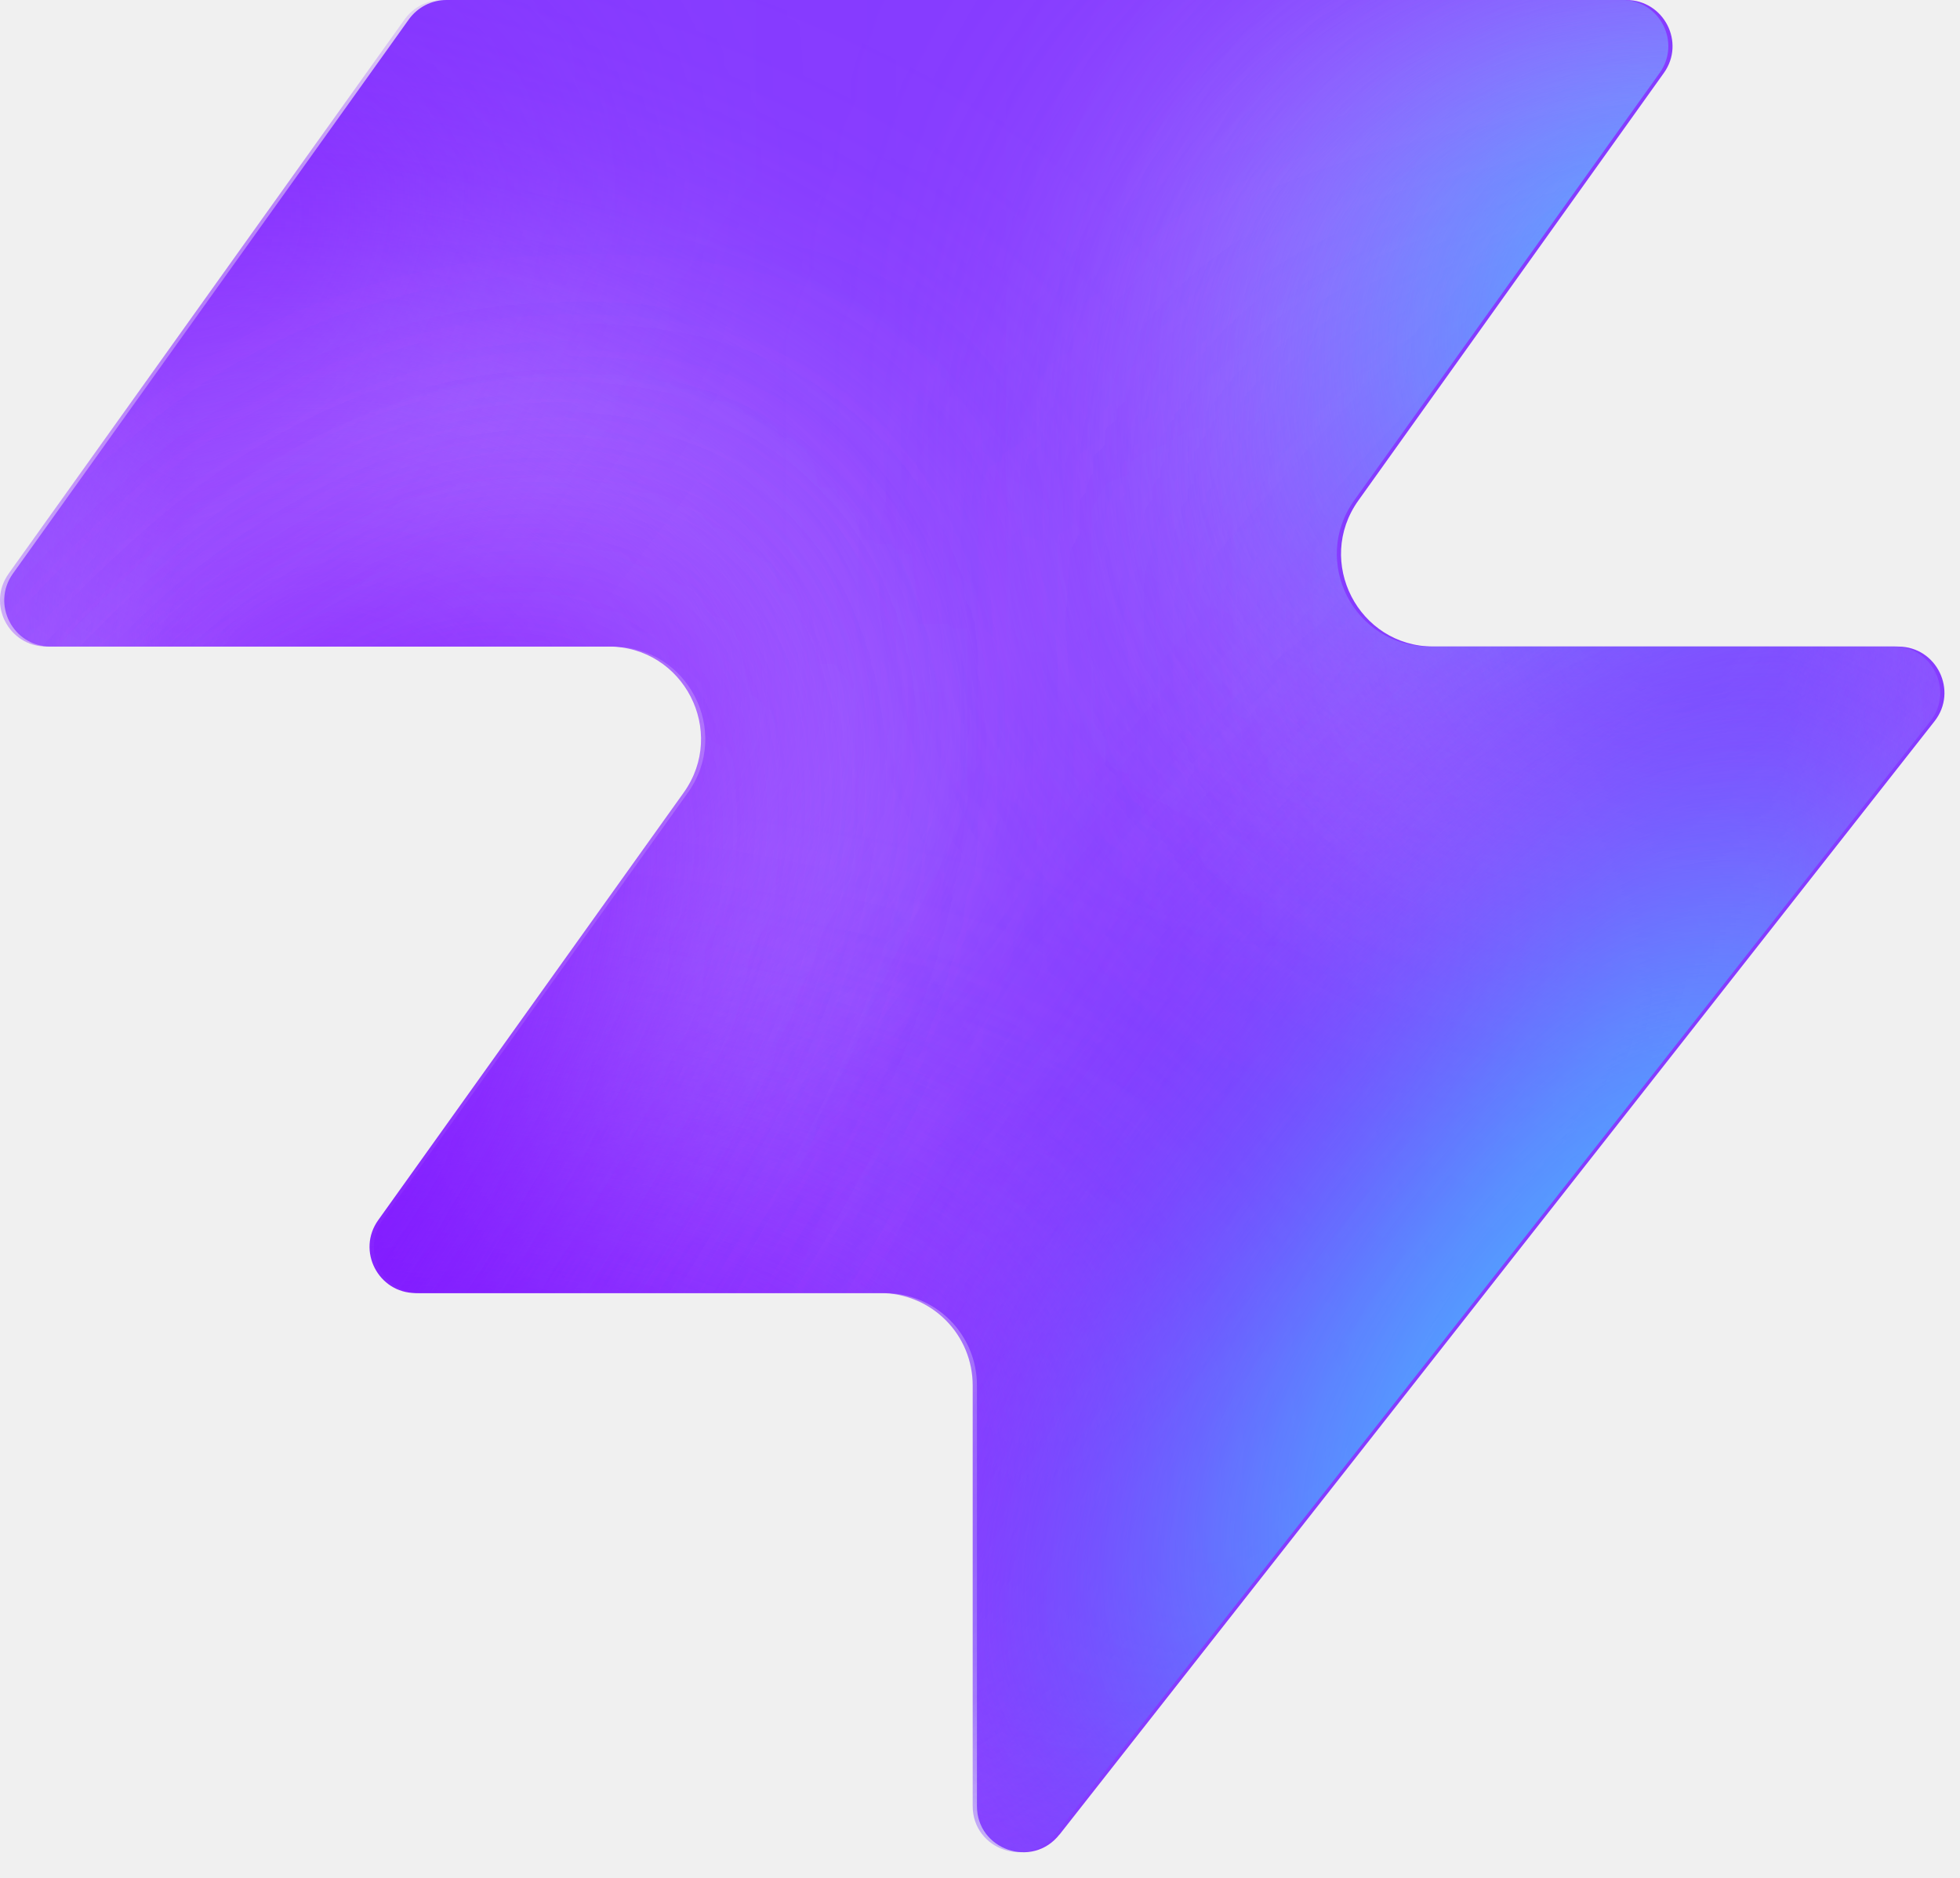
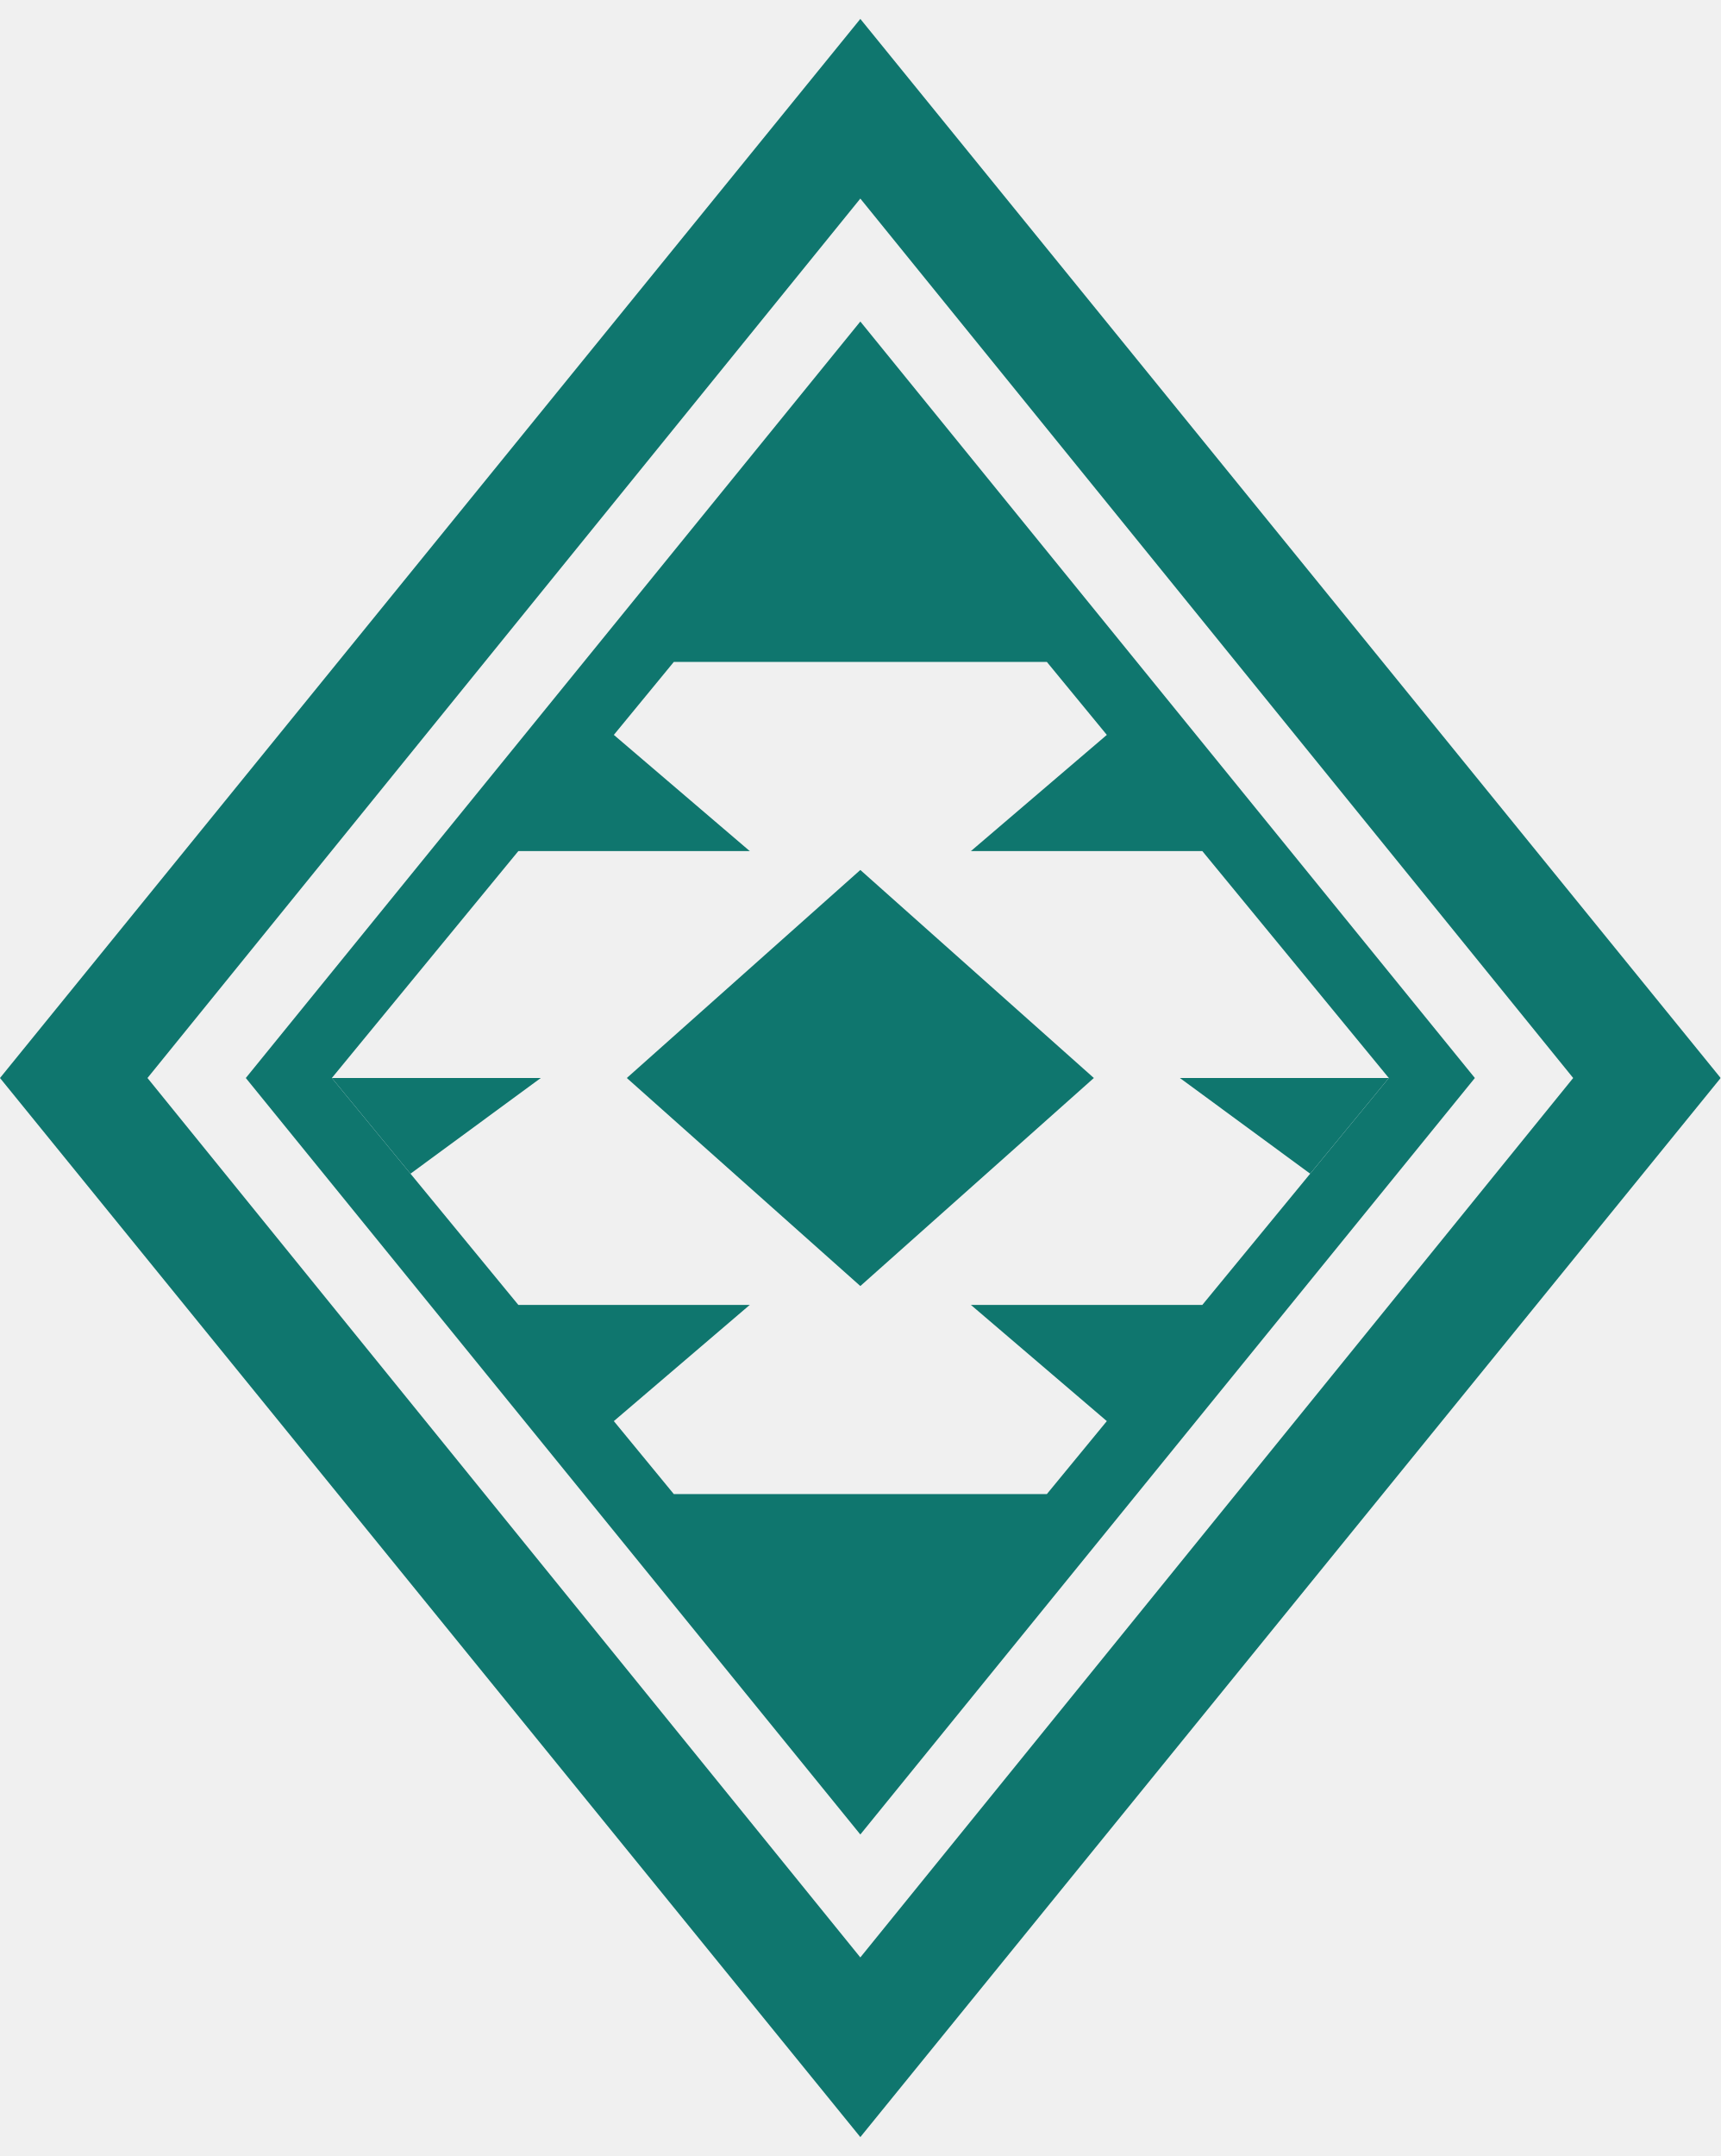
- <svg xmlns="http://www.w3.org/2000/svg" width="48" height="46" fill="none" viewBox="0 0 48 46">
-   <path fill="#863bff" d="M25.946 44.938c-.664.845-2.021.375-2.021-.698V33.937a2.26 2.26 0 0 0-2.262-2.262H10.287c-.92 0-1.456-1.04-.92-1.788l7.48-10.471c1.07-1.497 0-3.578-1.842-3.578H1.237c-.92 0-1.456-1.04-.92-1.788L10.013.474c.214-.297.556-.474.92-.474h28.894c.92 0 1.456 1.04.92 1.788l-7.48 10.471c-1.07 1.498 0 3.579 1.842 3.579h11.377c.943 0 1.473 1.088.89 1.83L25.947 44.94z" style="fill:#863bff;fill:color(display-p3 .525 .23 1);fill-opacity:1" />
-   <mask id="a" width="48" height="46" x="0" y="0" maskUnits="userSpaceOnUse" style="mask-type:alpha">
-     <path fill="#000" d="M25.842 44.938c-.664.844-2.021.375-2.021-.698V33.937a2.26 2.26 0 0 0-2.262-2.262H10.183c-.92 0-1.456-1.04-.92-1.788l7.48-10.471c1.07-1.498 0-3.579-1.842-3.579H1.133c-.92 0-1.456-1.04-.92-1.787L9.91.473c.214-.297.556-.474.92-.474h28.894c.92 0 1.456 1.04.92 1.788l-7.48 10.471c-1.07 1.498 0 3.578 1.842 3.578h11.377c.943 0 1.473 1.088.89 1.832L25.843 44.94z" style="fill:#000;fill-opacity:1" />
-   </mask>
-   <g mask="url(#a)">
-     <g filter="url(#b)">
-       <ellipse cx="5.508" cy="14.704" fill="#ede6ff" rx="5.508" ry="14.704" style="fill:#ede6ff;fill:color(display-p3 .927 .903 1);fill-opacity:1" transform="matrix(.00324 1 1 -.00324 -4.47 31.516)" />
-     </g>
-     <g filter="url(#c)">
-       <ellipse cx="10.399" cy="29.851" fill="#ede6ff" rx="10.399" ry="29.851" style="fill:#ede6ff;fill:color(display-p3 .927 .903 1);fill-opacity:1" transform="matrix(.00324 1 1 -.00324 -39.328 7.883)" />
-     </g>
-     <g filter="url(#d)">
-       <ellipse cx="5.508" cy="30.487" fill="#7e14ff" rx="5.508" ry="30.487" style="fill:#7e14ff;fill:color(display-p3 .492 .077 1);fill-opacity:1" transform="rotate(89.814 -25.913 -14.639)scale(1 -1)" />
-     </g>
-     <g filter="url(#e)">
-       <ellipse cx="5.508" cy="30.599" fill="#7e14ff" rx="5.508" ry="30.599" style="fill:#7e14ff;fill:color(display-p3 .492 .077 1);fill-opacity:1" transform="rotate(89.814 -32.644 -3.334)scale(1 -1)" />
-     </g>
-     <g filter="url(#f)">
-       <ellipse cx="5.508" cy="30.599" fill="#7e14ff" rx="5.508" ry="30.599" style="fill:#7e14ff;fill:color(display-p3 .492 .077 1);fill-opacity:1" transform="matrix(.00324 1 1 -.00324 -34.34 30.47)" />
-     </g>
-     <g filter="url(#g)">
-       <ellipse cx="14.072" cy="22.078" fill="#ede6ff" rx="14.072" ry="22.078" style="fill:#ede6ff;fill:color(display-p3 .927 .903 1);fill-opacity:1" transform="rotate(93.35 24.506 48.493)scale(-1 1)" />
-     </g>
-     <g filter="url(#h)">
-       <ellipse cx="3.47" cy="21.501" fill="#7e14ff" rx="3.47" ry="21.501" style="fill:#7e14ff;fill:color(display-p3 .492 .077 1);fill-opacity:1" transform="rotate(89.009 28.708 47.59)scale(-1 1)" />
-     </g>
-     <g filter="url(#i)">
-       <ellipse cx="3.47" cy="21.501" fill="#7e14ff" rx="3.47" ry="21.501" style="fill:#7e14ff;fill:color(display-p3 .492 .077 1);fill-opacity:1" transform="rotate(89.009 28.708 47.59)scale(-1 1)" />
-     </g>
-     <g filter="url(#j)">
-       <ellipse cx=".387" cy="8.972" fill="#7e14ff" rx="4.407" ry="29.108" style="fill:#7e14ff;fill:color(display-p3 .492 .077 1);fill-opacity:1" transform="rotate(39.51 .387 8.972)" />
-     </g>
-     <g filter="url(#k)">
-       <ellipse cx="47.523" cy="-6.092" fill="#7e14ff" rx="4.407" ry="29.108" style="fill:#7e14ff;fill:color(display-p3 .492 .077 1);fill-opacity:1" transform="rotate(37.892 47.523 -6.092)" />
-     </g>
-     <g filter="url(#l)">
-       <ellipse cx="41.412" cy="6.333" fill="#47bfff" rx="5.971" ry="9.665" style="fill:#47bfff;fill:color(display-p3 .28 .748 1);fill-opacity:1" transform="rotate(37.892 41.412 6.333)" />
-     </g>
-     <g filter="url(#m)">
-       <ellipse cx="-1.879" cy="38.332" fill="#7e14ff" rx="4.407" ry="29.108" style="fill:#7e14ff;fill:color(display-p3 .492 .077 1);fill-opacity:1" transform="rotate(37.892 -1.88 38.332)" />
-     </g>
-     <g filter="url(#n)">
-       <ellipse cx="-1.879" cy="38.332" fill="#7e14ff" rx="4.407" ry="29.108" style="fill:#7e14ff;fill:color(display-p3 .492 .077 1);fill-opacity:1" transform="rotate(37.892 -1.88 38.332)" />
-     </g>
-     <g filter="url(#o)">
-       <ellipse cx="35.651" cy="29.907" fill="#7e14ff" rx="4.407" ry="29.108" style="fill:#7e14ff;fill:color(display-p3 .492 .077 1);fill-opacity:1" transform="rotate(37.892 35.651 29.907)" />
-     </g>
-     <g filter="url(#p)">
-       <ellipse cx="38.418" cy="32.4" fill="#47bfff" rx="5.971" ry="15.297" style="fill:#47bfff;fill:color(display-p3 .28 .748 1);fill-opacity:1" transform="rotate(37.892 38.418 32.4)" />
-     </g>
-   </g>
+ <svg xmlns="http://www.w3.org/2000/svg" width="182" height="228" viewBox="-91 -114 182 228">
  <defs>
-     <filter id="b" width="60.045" height="41.654" x="-19.77" y="16.149" color-interpolation-filters="sRGB" filterUnits="userSpaceOnUse">
-       <feFlood flood-opacity="0" result="BackgroundImageFix" />
-       <feBlend in="SourceGraphic" in2="BackgroundImageFix" result="shape" />
-       <feGaussianBlur result="effect1_foregroundBlur_2002_17158" stdDeviation="7.659" />
-     </filter>
-     <filter id="c" width="90.34" height="51.437" x="-54.613" y="-7.533" color-interpolation-filters="sRGB" filterUnits="userSpaceOnUse">
-       <feFlood flood-opacity="0" result="BackgroundImageFix" />
-       <feBlend in="SourceGraphic" in2="BackgroundImageFix" result="shape" />
-       <feGaussianBlur result="effect1_foregroundBlur_2002_17158" stdDeviation="7.659" />
-     </filter>
-     <filter id="d" width="79.355" height="29.4" x="-49.64" y="2.03" color-interpolation-filters="sRGB" filterUnits="userSpaceOnUse">
-       <feFlood flood-opacity="0" result="BackgroundImageFix" />
-       <feBlend in="SourceGraphic" in2="BackgroundImageFix" result="shape" />
-       <feGaussianBlur result="effect1_foregroundBlur_2002_17158" stdDeviation="4.596" />
-     </filter>
-     <filter id="e" width="79.579" height="29.4" x="-45.045" y="20.029" color-interpolation-filters="sRGB" filterUnits="userSpaceOnUse">
-       <feFlood flood-opacity="0" result="BackgroundImageFix" />
-       <feBlend in="SourceGraphic" in2="BackgroundImageFix" result="shape" />
-       <feGaussianBlur result="effect1_foregroundBlur_2002_17158" stdDeviation="4.596" />
-     </filter>
-     <filter id="f" width="79.579" height="29.4" x="-43.513" y="21.178" color-interpolation-filters="sRGB" filterUnits="userSpaceOnUse">
-       <feFlood flood-opacity="0" result="BackgroundImageFix" />
-       <feBlend in="SourceGraphic" in2="BackgroundImageFix" result="shape" />
-       <feGaussianBlur result="effect1_foregroundBlur_2002_17158" stdDeviation="4.596" />
-     </filter>
-     <filter id="g" width="74.749" height="58.852" x="15.756" y="-17.901" color-interpolation-filters="sRGB" filterUnits="userSpaceOnUse">
-       <feFlood flood-opacity="0" result="BackgroundImageFix" />
-       <feBlend in="SourceGraphic" in2="BackgroundImageFix" result="shape" />
-       <feGaussianBlur result="effect1_foregroundBlur_2002_17158" stdDeviation="7.659" />
-     </filter>
-     <filter id="h" width="61.377" height="25.362" x="23.548" y="2.284" color-interpolation-filters="sRGB" filterUnits="userSpaceOnUse">
-       <feFlood flood-opacity="0" result="BackgroundImageFix" />
-       <feBlend in="SourceGraphic" in2="BackgroundImageFix" result="shape" />
-       <feGaussianBlur result="effect1_foregroundBlur_2002_17158" stdDeviation="4.596" />
-     </filter>
-     <filter id="i" width="61.377" height="25.362" x="23.548" y="2.284" color-interpolation-filters="sRGB" filterUnits="userSpaceOnUse">
-       <feFlood flood-opacity="0" result="BackgroundImageFix" />
-       <feBlend in="SourceGraphic" in2="BackgroundImageFix" result="shape" />
-       <feGaussianBlur result="effect1_foregroundBlur_2002_17158" stdDeviation="4.596" />
-     </filter>
-     <filter id="j" width="56.045" height="63.649" x="-27.636" y="-22.853" color-interpolation-filters="sRGB" filterUnits="userSpaceOnUse">
-       <feFlood flood-opacity="0" result="BackgroundImageFix" />
-       <feBlend in="SourceGraphic" in2="BackgroundImageFix" result="shape" />
-       <feGaussianBlur result="effect1_foregroundBlur_2002_17158" stdDeviation="4.596" />
-     </filter>
-     <filter id="k" width="54.814" height="64.646" x="20.116" y="-38.415" color-interpolation-filters="sRGB" filterUnits="userSpaceOnUse">
-       <feFlood flood-opacity="0" result="BackgroundImageFix" />
-       <feBlend in="SourceGraphic" in2="BackgroundImageFix" result="shape" />
-       <feGaussianBlur result="effect1_foregroundBlur_2002_17158" stdDeviation="4.596" />
-     </filter>
-     <filter id="l" width="33.541" height="35.313" x="24.641" y="-11.323" color-interpolation-filters="sRGB" filterUnits="userSpaceOnUse">
-       <feFlood flood-opacity="0" result="BackgroundImageFix" />
-       <feBlend in="SourceGraphic" in2="BackgroundImageFix" result="shape" />
-       <feGaussianBlur result="effect1_foregroundBlur_2002_17158" stdDeviation="4.596" />
-     </filter>
-     <filter id="m" width="54.814" height="64.646" x="-29.286" y="6.009" color-interpolation-filters="sRGB" filterUnits="userSpaceOnUse">
-       <feFlood flood-opacity="0" result="BackgroundImageFix" />
-       <feBlend in="SourceGraphic" in2="BackgroundImageFix" result="shape" />
-       <feGaussianBlur result="effect1_foregroundBlur_2002_17158" stdDeviation="4.596" />
-     </filter>
-     <filter id="n" width="54.814" height="64.646" x="-29.286" y="6.009" color-interpolation-filters="sRGB" filterUnits="userSpaceOnUse">
-       <feFlood flood-opacity="0" result="BackgroundImageFix" />
-       <feBlend in="SourceGraphic" in2="BackgroundImageFix" result="shape" />
-       <feGaussianBlur result="effect1_foregroundBlur_2002_17158" stdDeviation="4.596" />
-     </filter>
-     <filter id="o" width="54.814" height="64.646" x="8.244" y="-2.416" color-interpolation-filters="sRGB" filterUnits="userSpaceOnUse">
-       <feFlood flood-opacity="0" result="BackgroundImageFix" />
-       <feBlend in="SourceGraphic" in2="BackgroundImageFix" result="shape" />
-       <feGaussianBlur result="effect1_foregroundBlur_2002_17158" stdDeviation="4.596" />
-     </filter>
-     <filter id="p" width="39.409" height="43.623" x="18.713" y="10.588" color-interpolation-filters="sRGB" filterUnits="userSpaceOnUse">
-       <feFlood flood-opacity="0" result="BackgroundImageFix" />
-       <feBlend in="SourceGraphic" in2="BackgroundImageFix" result="shape" />
-       <feGaussianBlur result="effect1_foregroundBlur_2002_17158" stdDeviation="4.596" />
-     </filter>
+     <clipPath id="inner">
+       <polygon points="0,-68 43,0 0,68 -43,0" />
+     </clipPath>
+     <mask id="logo" maskUnits="userSpaceOnUse" x="-91" y="-114" width="182" height="228">
+       <rect x="-91" y="-114" width="182" height="228" fill="#000" />
+       <g transform="scale(1.3,1)">
+         <polygon points="0,-112 70,0 0,112 -70,0" fill="#fff" />
+         <polygon points="0,-93 58,0 0,93 -58,0" fill="#000" />
+         <polygon points="0,-80 50,0 0,80 -50,0" fill="#fff" />
+         <g clip-path="url(#inner)">
+           <g fill="#000">
+             <polygon points="-27,-44 27,-44 0,-14" />
+             <polygon points="-60,-24 60,-24 60,24 -60,24" />
+             <polygon points="-27,44 27,44 0,14" />
+           </g>
+           <g fill="#fff">
+             <polygon points="-60,0 -26,0 -37,10.5 -60,10.5" />
+             <polygon points="60,0 26,0 37,10.5 60,10.5" />
+           </g>
+         </g>
+         <polygon points="0,-22 19,0 0,22 -19,0" fill="#fff" />
+       </g>
+     </mask>
  </defs>
+   <rect x="-91" y="-114" width="182" height="228" fill="#0F766E" mask="url(#logo)" />
</svg>
